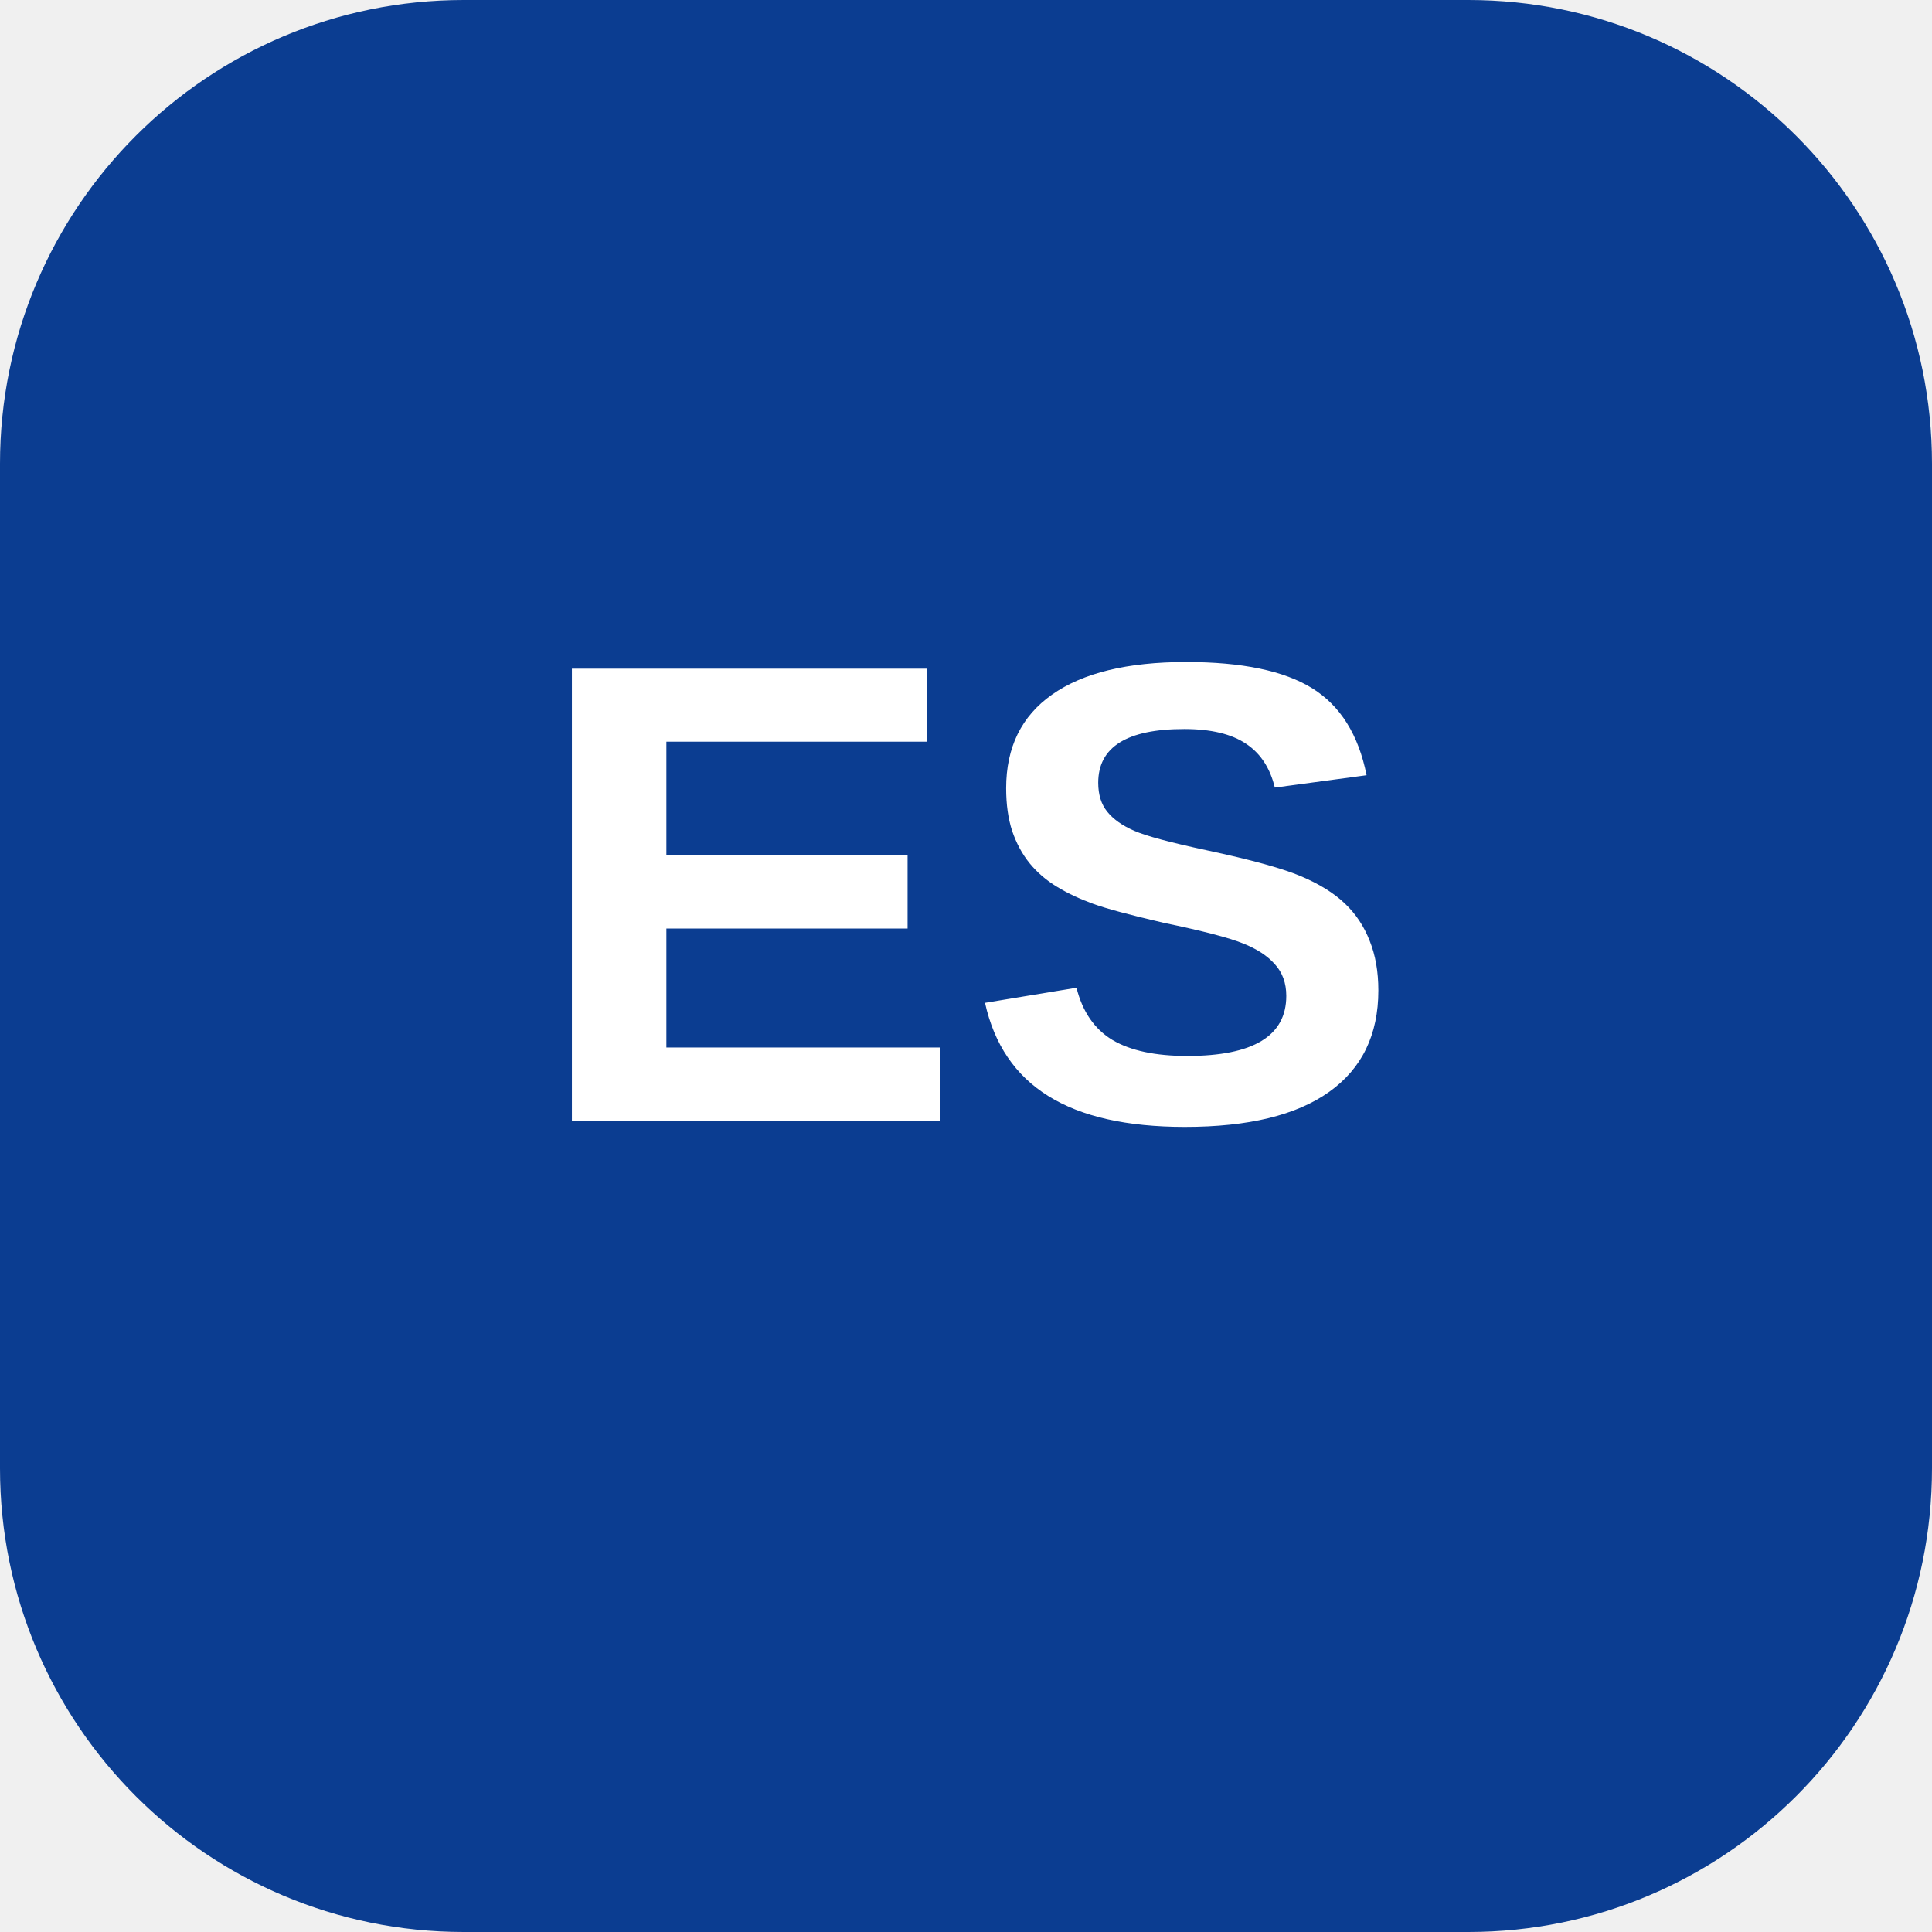
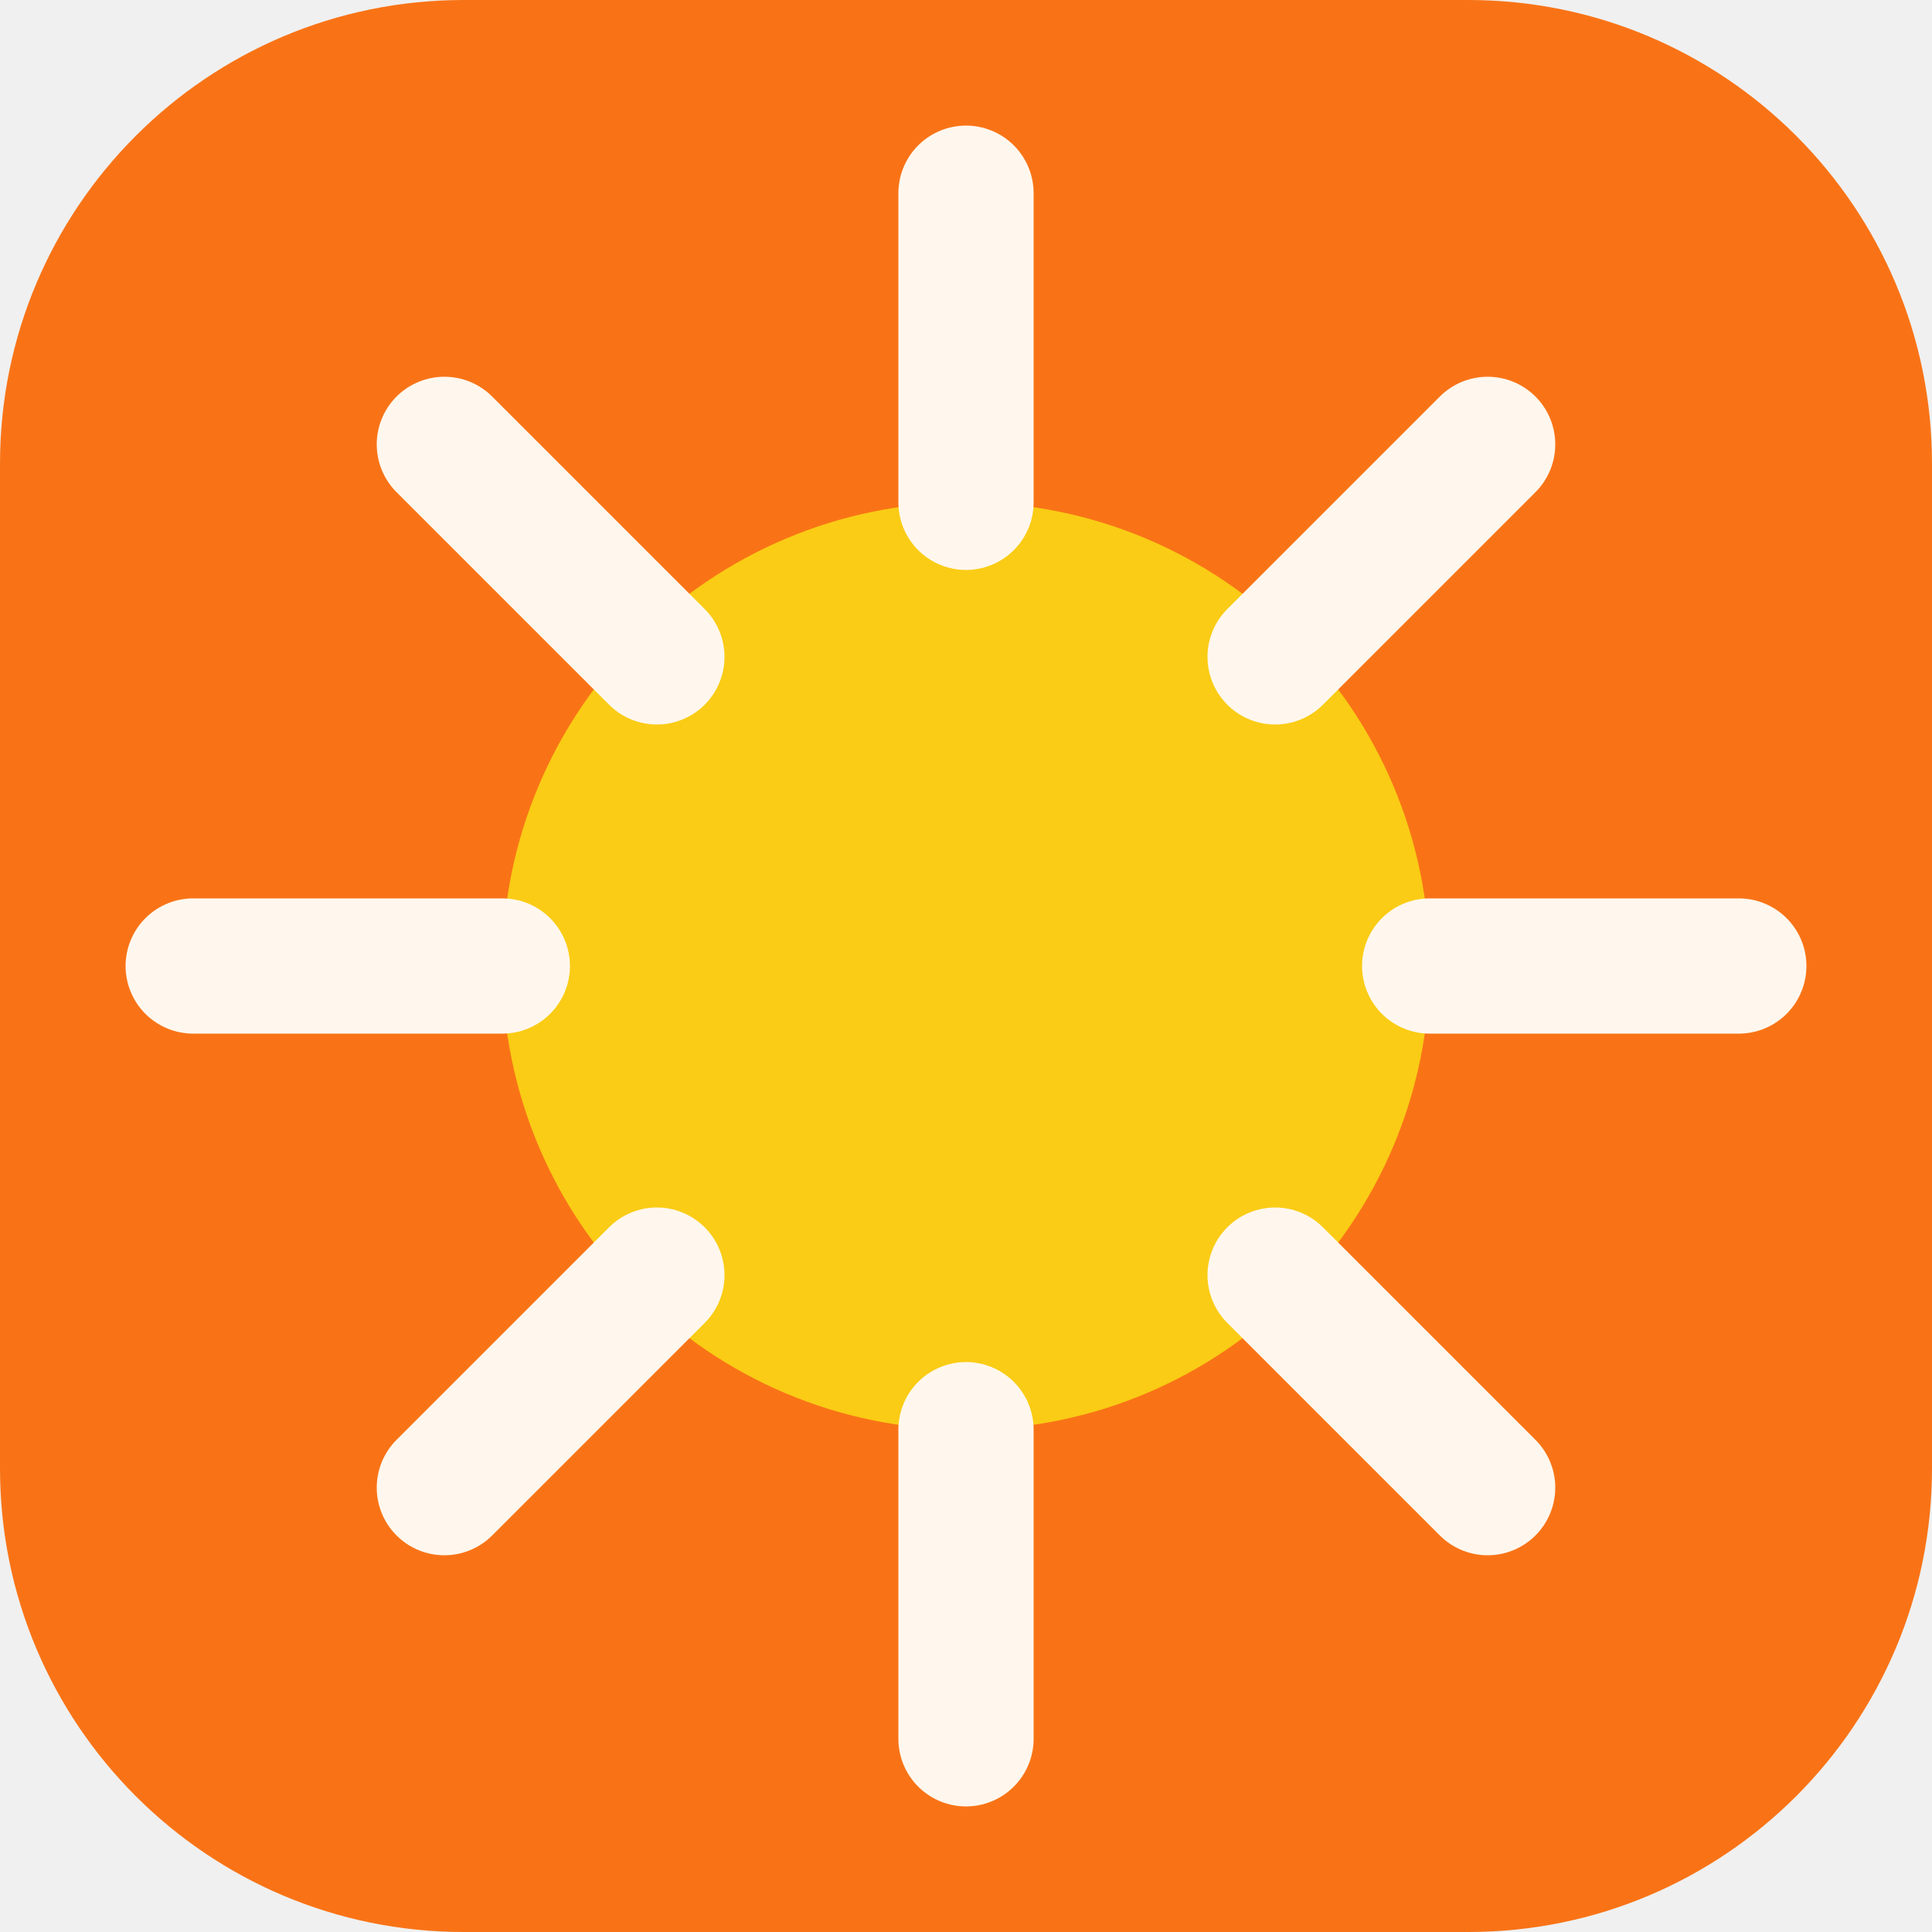
<svg xmlns="http://www.w3.org/2000/svg" viewBox="0 0 100 100">
-   <rect width="100" height="100" rx="24" fill="#0b3d91" />
-   <text x="50" y="58" text-anchor="middle" font-family="Arial, sans-serif" font-size="34" font-weight="700" fill="white">ES</text>
+   <rect width="100" height="100" rx="24" fill="#f97316" />
+   <circle cx="50" cy="50" r="24" fill="#facc15" />
+   <path d="M50 10v16M50 74v16M10 50h16M74 50h16M23 23l11 11M66 66l11 11M77 23 66 34M34 66 23 77" stroke="#fff7ed" stroke-width="7" stroke-linecap="round" />
</svg>
